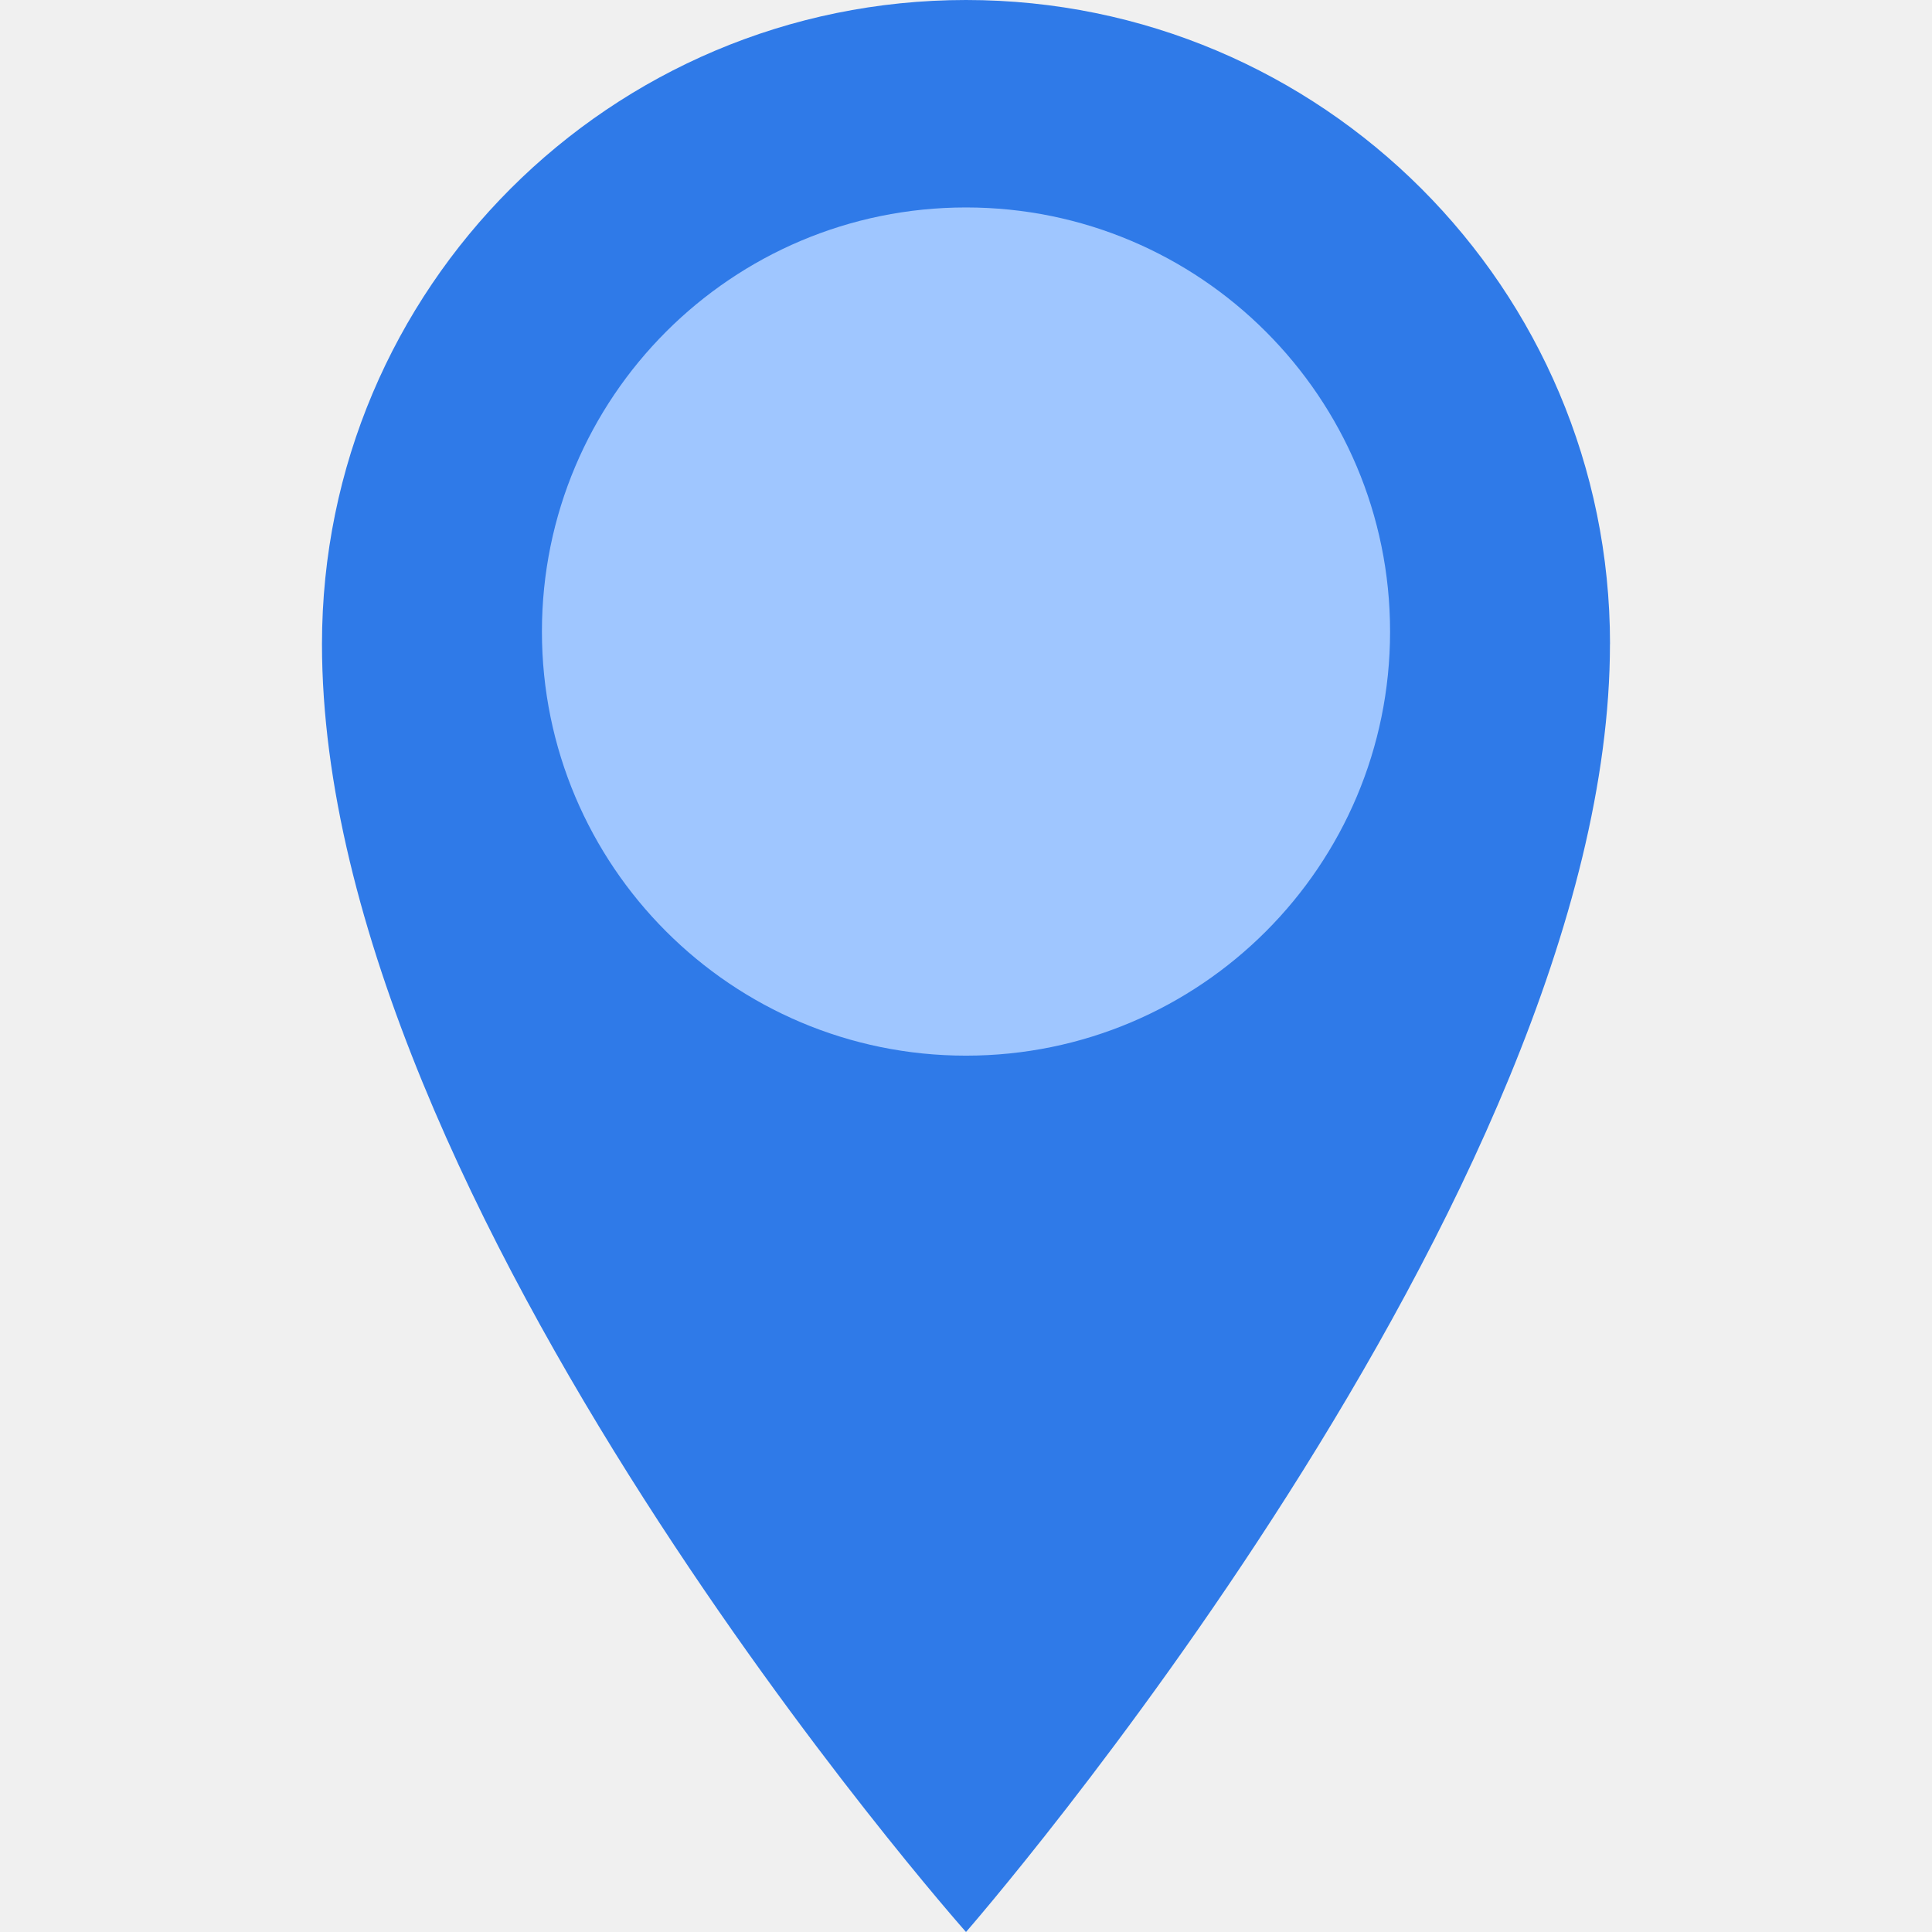
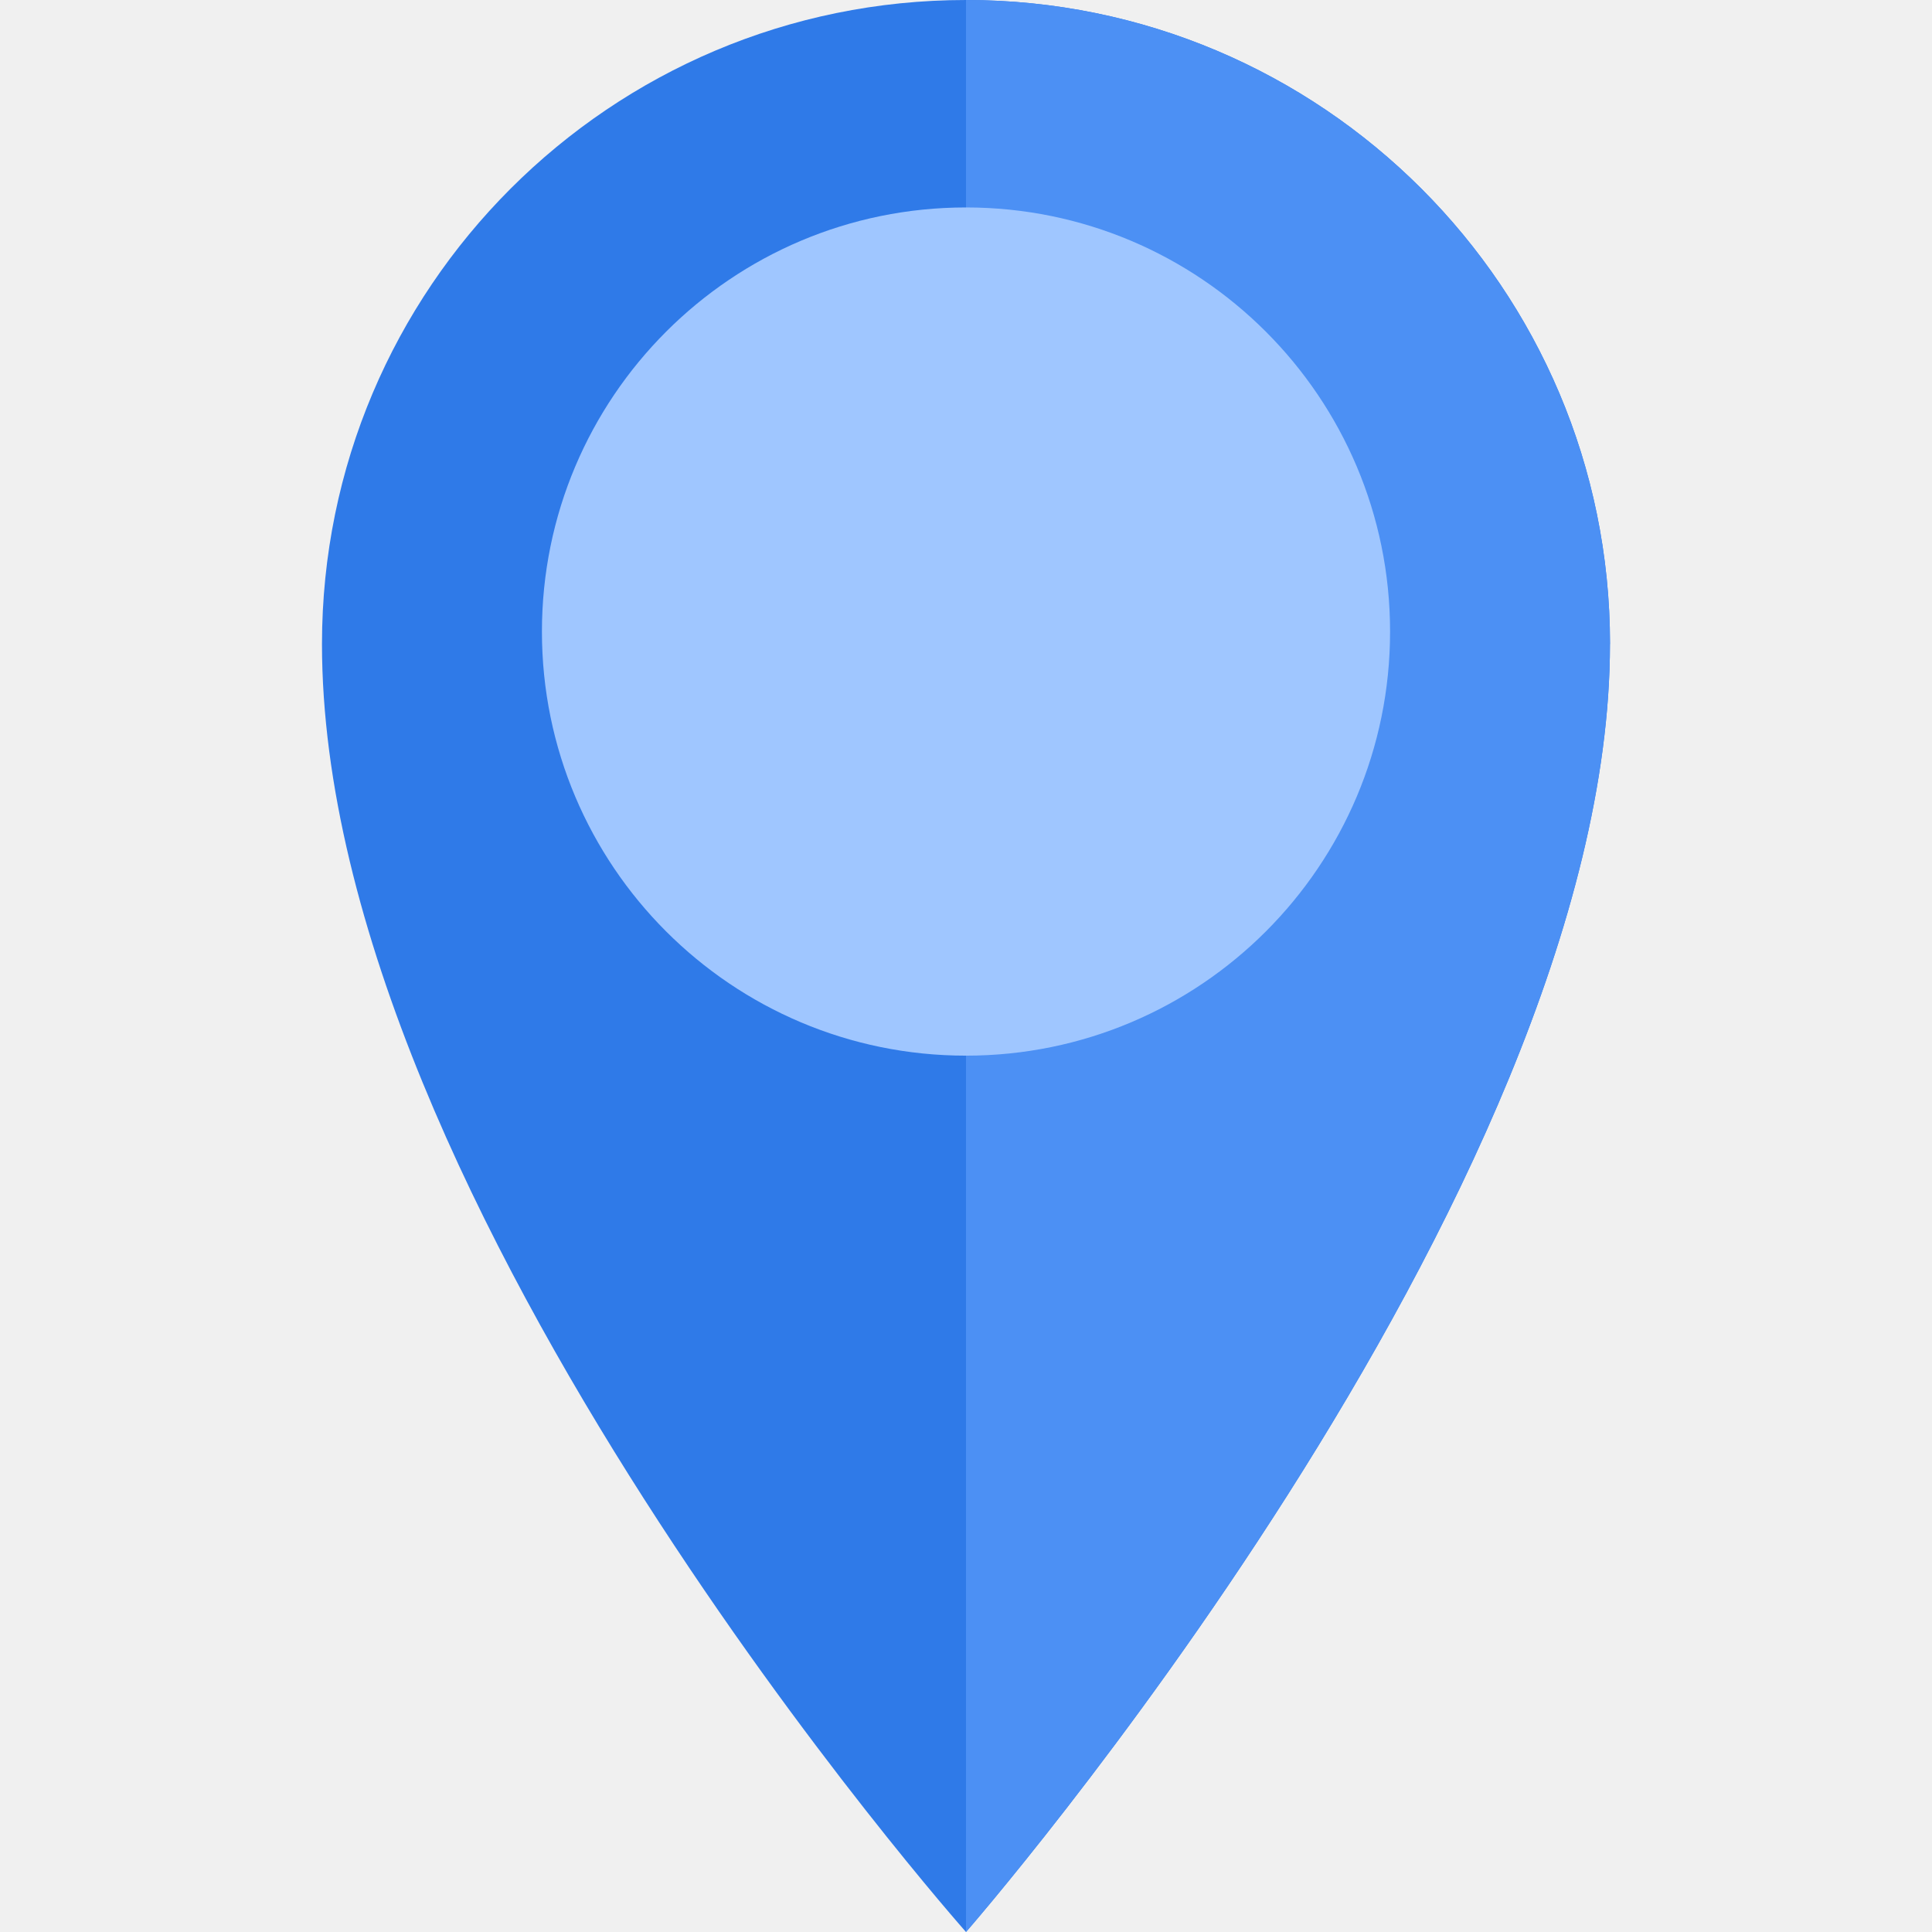
<svg xmlns="http://www.w3.org/2000/svg" width="32" height="32" viewBox="0 0 32 32" fill="none">
  <g clip-path="url(#clip0)">
    <path d="M26.666 10.667C26.666 19.781 16 32 16 32C16 32 5.333 19.98 5.333 10.667C5.333 4.776 10.109 0 16 0C21.891 0 26.667 4.776 26.667 10.667H26.666Z" fill="#2F7AE8" />
    <mask id="mask0" mask-type="alpha" maskUnits="userSpaceOnUse" x="5" y="0" width="22" height="32">
      <path d="M26.666 10.667C26.666 19.781 16 32 16 32C16 32 5.333 19.98 5.333 10.667C5.333 4.776 10.109 0 16 0C21.891 0 26.667 4.776 26.667 10.667H26.666Z" fill="#C4C4C4" />
    </mask>
    <g mask="url(#mask0)">
+       <rect x="16" width="11" height="32" fill="#4C90F4" />
      <path d="M16 17.485C19.879 17.485 23.024 14.34 23.024 10.461C23.024 6.581 19.879 3.436 16 3.436C12.12 3.436 8.976 6.581 8.976 10.461C8.976 14.34 12.12 17.485 16 17.485Z" fill="#9FC6FF" />
    </g>
  </g>
  <defs>
    <clipPath id="clip0">
      <rect width="32" height="32" fill="white" />
    </clipPath>
  </defs>
</svg>
